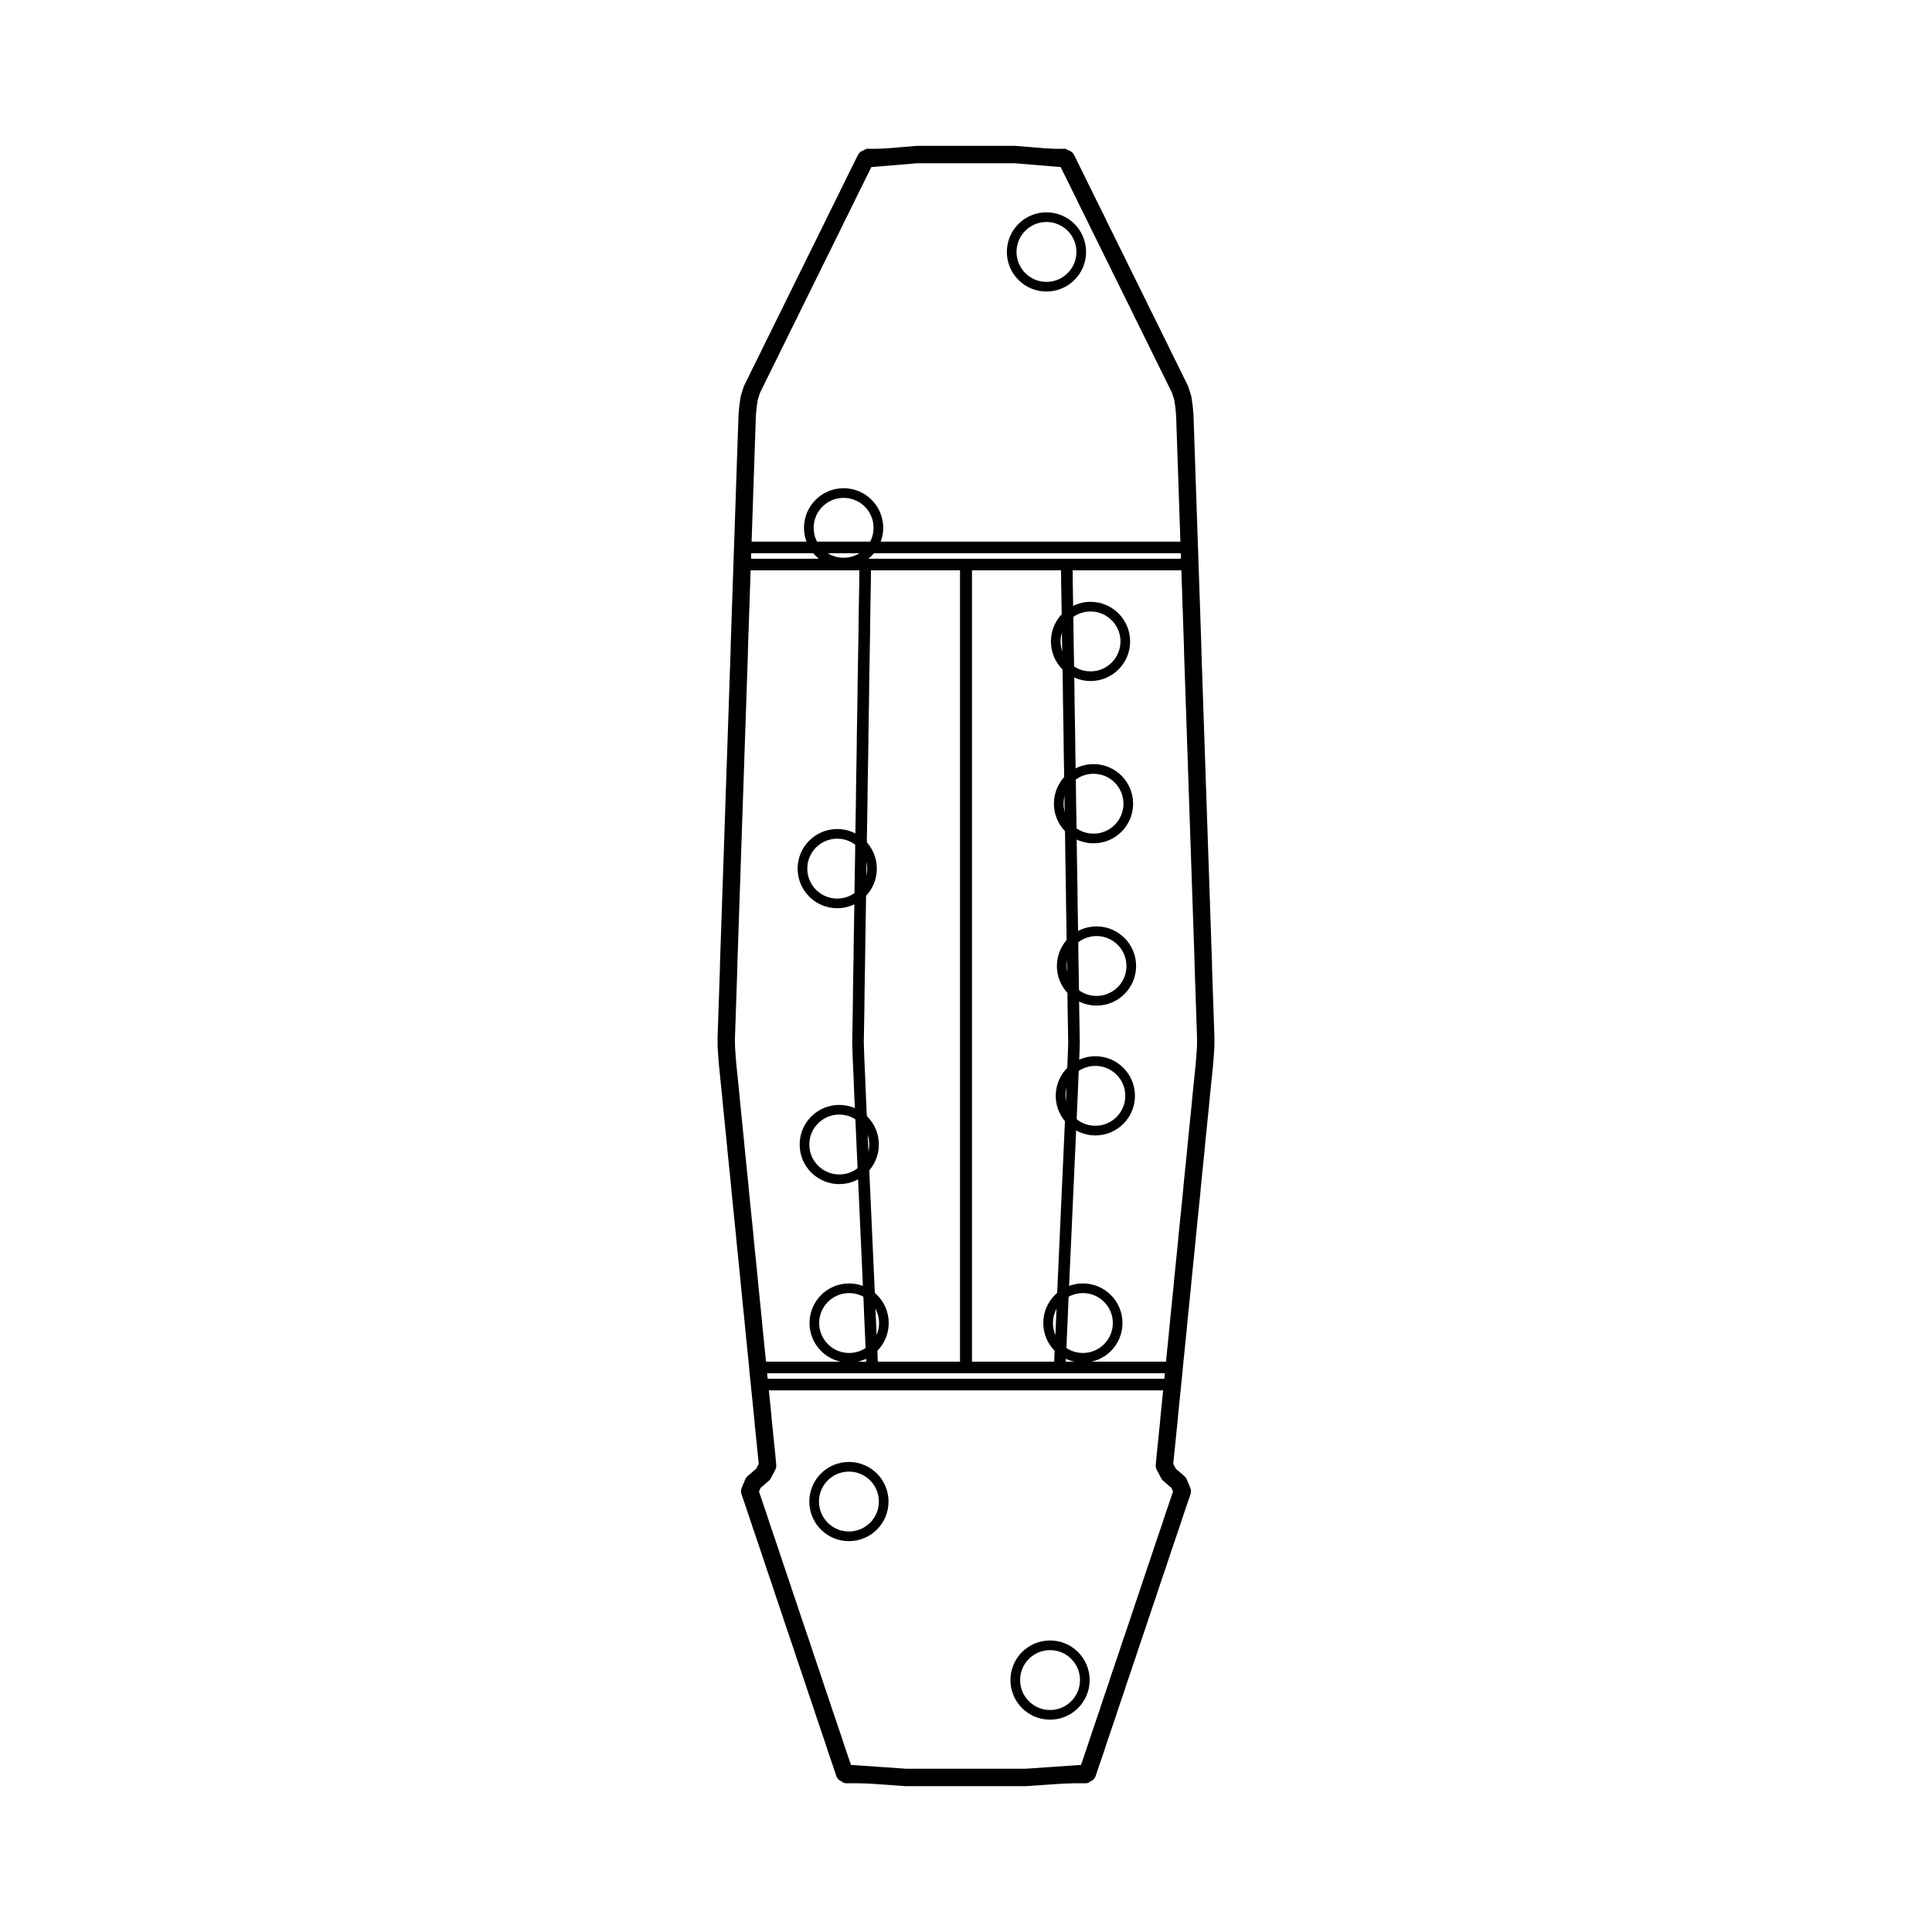
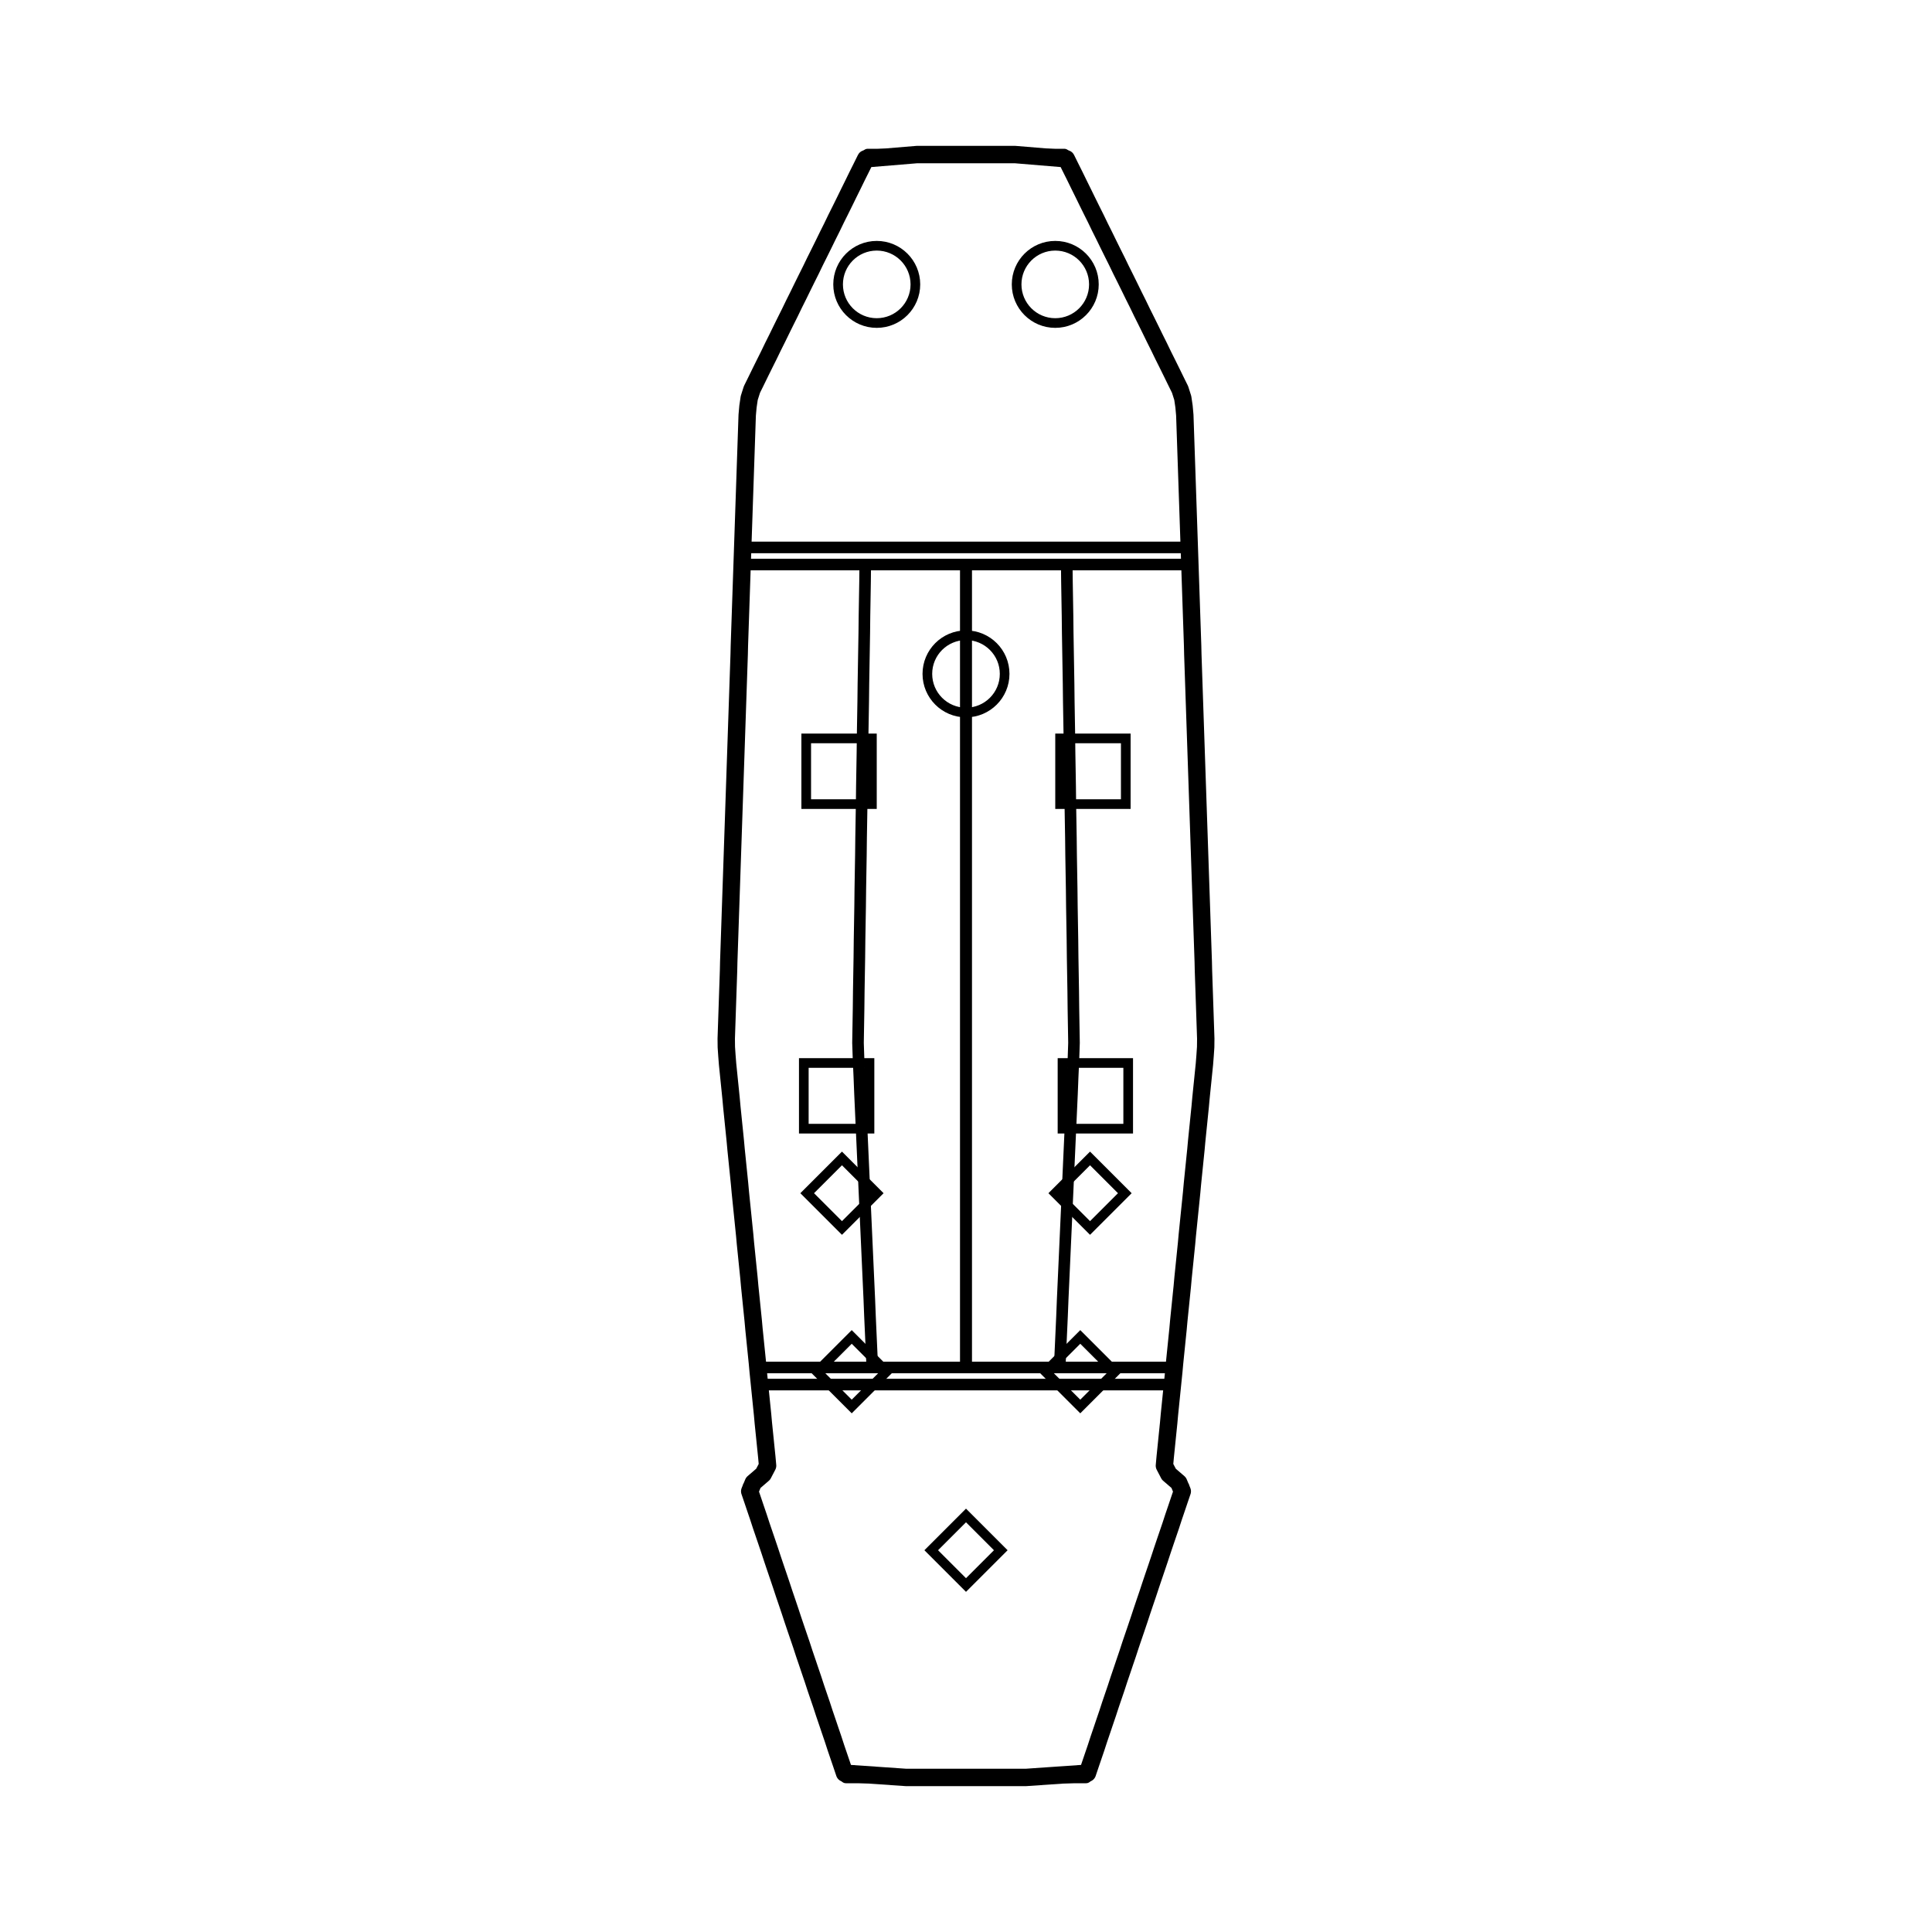
<svg xmlns="http://www.w3.org/2000/svg" class="ship-glyph" viewBox="0 0 200 200" role="img">
  <g id="hull" fill="none" stroke="currentColor" stroke-width="1.2" stroke-linejoin="round">
    <path id="region-bow" class="glyph-region" d="M110.17 16.00 L111.04 17.77 L111.91 19.54 L112.78 21.31 L113.65 23.07 L114.53 24.84 L115.40 26.61 L116.27 28.38 L117.14 30.15 L118.02 31.92 L118.89 33.68 L119.76 35.45 L120.63 37.22 L121.50 38.99 L122.38 40.76 L122.64 42.53 L122.70 44.29 L122.76 46.06 L122.82 47.83 L122.88 49.60 L122.93 51.37 L122.99 53.14 L123.05 54.91 L123.11 56.67 L76.89 56.67 L76.95 54.91 L77.01 53.14 L77.07 51.37 L77.12 49.60 L77.18 47.83 L77.24 46.06 L77.30 44.29 L77.36 42.53 L77.62 40.76 L78.50 38.99 L79.37 37.22 L80.24 35.45 L81.11 33.68 L81.98 31.92 L82.86 30.15 L83.73 28.38 L84.60 26.61 L85.47 24.84 L86.35 23.07 L87.22 21.31 L88.09 19.54 L88.96 17.77 L89.83 16.00Z" />
    <path id="region-port" class="glyph-region" d="M76.83 58.44 L76.77 60.21 L76.71 61.98 L76.65 63.75 L76.59 65.52 L76.53 67.28 L76.47 69.05 L76.41 70.82 L76.35 72.59 L76.29 74.36 L76.23 76.13 L76.17 77.89 L76.11 79.66 L76.05 81.43 L75.99 83.20 L75.94 84.97 L75.88 86.74 L75.82 88.51 L75.76 90.27 L75.70 92.04 L75.64 93.81 L75.58 95.58 L75.52 97.35 L75.46 99.12 L75.40 100.88 L75.34 102.65 L75.28 104.42 L75.22 106.19 L75.16 107.96 L75.28 109.73 L75.46 111.49 L75.63 113.26 L75.81 115.03 L75.98 116.80 L76.16 118.57 L76.34 120.34 L76.51 122.11 L76.69 123.87 L76.87 125.64 L77.04 127.41 L77.22 129.18 L77.39 130.95 L77.57 132.72 L77.75 134.48 L77.92 136.25 L78.10 138.02 L78.27 139.79 L78.45 141.56 L100.00 141.56 L100.00 58.44Z" />
    <path id="region-star" class="glyph-region" d="M123.17 58.44 L123.23 60.21 L123.29 61.98 L123.35 63.75 L123.41 65.52 L123.47 67.28 L123.53 69.05 L123.59 70.82 L123.65 72.59 L123.71 74.36 L123.77 76.13 L123.83 77.89 L123.89 79.66 L123.95 81.43 L124.01 83.20 L124.06 84.97 L124.12 86.74 L124.18 88.51 L124.24 90.27 L124.30 92.04 L124.36 93.81 L124.42 95.58 L124.48 97.35 L124.54 99.12 L124.60 100.88 L124.66 102.65 L124.72 104.42 L124.78 106.19 L124.84 107.96 L124.72 109.73 L124.54 111.49 L124.37 113.26 L124.19 115.03 L124.02 116.80 L123.84 118.57 L123.66 120.34 L123.49 122.11 L123.31 123.87 L123.13 125.64 L122.96 127.41 L122.78 129.18 L122.61 130.95 L122.43 132.72 L122.25 134.48 L122.08 136.25 L121.90 138.02 L121.73 139.79 L121.55 141.56 L100.00 141.56 L100.00 58.44Z" />
    <path id="region-stern" class="glyph-region" d="M121.37 143.33 L121.20 145.09 L121.02 146.86 L120.84 148.63 L120.67 150.40 L120.49 152.17 L122.53 153.94 L121.94 155.71 L121.34 157.47 L120.75 159.24 L120.16 161.01 L119.56 162.78 L118.97 164.55 L118.37 166.32 L117.78 168.08 L117.18 169.85 L116.59 171.62 L115.99 173.39 L115.40 175.16 L114.80 176.93 L114.21 178.69 L113.62 180.46 L113.02 182.23 L112.43 184.00 L87.57 184.00 L86.98 182.23 L86.38 180.46 L85.79 178.69 L85.20 176.93 L84.60 175.16 L84.01 173.39 L83.41 171.62 L82.82 169.85 L82.22 168.08 L81.63 166.32 L81.03 164.55 L80.44 162.78 L79.84 161.01 L79.25 159.24 L78.66 157.47 L78.06 155.71 L77.47 153.94 L79.51 152.17 L79.33 150.40 L79.16 148.63 L78.98 146.86 L78.80 145.09 L78.63 143.33Z" />
    <path id="region-core" class="glyph-region" d="M110.43 58.44 L110.45 60.21 L110.48 61.98 L110.51 63.75 L110.53 65.52 L110.56 67.28 L110.59 69.05 L110.62 70.82 L110.64 72.59 L110.67 74.36 L110.70 76.13 L110.72 77.89 L110.75 79.66 L110.78 81.43 L110.80 83.20 L110.83 84.97 L110.86 86.74 L110.88 88.51 L110.91 90.27 L110.94 92.04 L110.96 93.81 L110.99 95.58 L111.02 97.35 L111.04 99.12 L111.07 100.88 L111.10 102.65 L111.12 104.42 L111.15 106.19 L111.18 107.96 L111.12 109.73 L111.04 111.49 L110.97 113.26 L110.89 115.03 L110.81 116.80 L110.73 118.57 L110.65 120.34 L110.57 122.11 L110.49 123.87 L110.41 125.64 L110.33 127.41 L110.25 129.18 L110.17 130.95 L110.09 132.72 L110.01 134.48 L109.94 136.25 L109.86 138.02 L109.78 139.79 L109.70 141.56 L90.30 141.56 L90.22 139.79 L90.14 138.02 L90.06 136.25 L89.99 134.48 L89.91 132.72 L89.83 130.95 L89.75 129.18 L89.67 127.41 L89.59 125.64 L89.51 123.87 L89.43 122.11 L89.35 120.34 L89.27 118.57 L89.19 116.80 L89.11 115.03 L89.03 113.26 L88.96 111.49 L88.88 109.73 L88.82 107.96 L88.85 106.19 L88.88 104.42 L88.90 102.65 L88.93 100.88 L88.96 99.12 L88.98 97.35 L89.01 95.58 L89.04 93.81 L89.06 92.04 L89.09 90.27 L89.12 88.51 L89.14 86.74 L89.17 84.97 L89.20 83.20 L89.22 81.43 L89.25 79.66 L89.28 77.89 L89.30 76.13 L89.33 74.36 L89.36 72.59 L89.38 70.82 L89.41 69.05 L89.44 67.28 L89.47 65.52 L89.49 63.75 L89.52 61.98 L89.55 60.21 L89.57 58.44Z" />
    <path id="region-outline" class="glyph-outline" stroke-width="1.8" d="M110.38 16.44 L110.82 17.33 L111.26 18.21 L111.69 19.09 L112.13 19.98 L112.56 20.86 L113.00 21.75 L113.44 22.63 L113.87 23.52 L114.31 24.40 L114.74 25.28 L115.18 26.17 L115.62 27.05 L116.05 27.94 L116.49 28.82 L116.93 29.71 L117.36 30.59 L117.80 31.47 L118.23 32.36 L118.67 33.24 L119.11 34.13 L119.54 35.01 L119.98 35.89 L120.41 36.78 L120.85 37.66 L121.29 38.55 L121.72 39.43 L122.16 40.32 L122.44 41.20 L122.57 42.08 L122.65 42.97 L122.68 43.85 L122.71 44.74 L122.74 45.62 L122.77 46.51 L122.80 47.39 L122.83 48.27 L122.86 49.16 L122.89 50.04 L122.92 50.93 L122.95 51.81 L122.98 52.69 L123.01 53.58 L123.04 54.46 L123.07 55.35 L123.10 56.23 L123.13 57.12 L123.16 58.00 L123.19 58.88 L123.22 59.77 L123.25 60.65 L123.28 61.54 L123.31 62.42 L123.34 63.31 L123.37 64.19 L123.40 65.07 L123.43 65.96 L123.46 66.84 L123.48 67.73 L123.51 68.61 L123.54 69.49 L123.57 70.38 L123.60 71.26 L123.63 72.15 L123.66 73.03 L123.69 73.92 L123.72 74.80 L123.75 75.68 L123.78 76.57 L123.81 77.45 L123.84 78.34 L123.87 79.22 L123.90 80.11 L123.93 80.99 L123.96 81.87 L123.99 82.76 L124.02 83.64 L124.05 84.53 L124.08 85.41 L124.11 86.29 L124.14 87.18 L124.17 88.06 L124.20 88.95 L124.23 89.83 L124.26 90.72 L124.29 91.60 L124.32 92.48 L124.35 93.37 L124.38 94.25 L124.41 95.14 L124.44 96.02 L124.47 96.91 L124.50 97.79 L124.53 98.67 L124.56 99.56 L124.58 100.44 L124.61 101.33 L124.64 102.21 L124.67 103.09 L124.70 103.98 L124.73 104.86 L124.76 105.75 L124.79 106.63 L124.82 107.52 L124.81 108.40 L124.75 109.28 L124.68 110.17 L124.59 111.05 L124.50 111.94 L124.41 112.82 L124.32 113.71 L124.24 114.59 L124.15 115.47 L124.06 116.36 L123.97 117.24 L123.88 118.13 L123.80 119.01 L123.71 119.89 L123.62 120.78 L123.53 121.66 L123.44 122.55 L123.36 123.43 L123.27 124.32 L123.18 125.20 L123.09 126.08 L123.00 126.97 L122.91 127.85 L122.83 128.74 L122.74 129.62 L122.65 130.51 L122.56 131.39 L122.47 132.27 L122.39 133.16 L122.30 134.04 L122.21 134.93 L122.12 135.81 L122.03 136.69 L121.95 137.58 L121.86 138.46 L121.77 139.35 L121.68 140.23 L121.59 141.12 L121.51 142.00 L121.42 142.88 L121.33 143.77 L121.24 144.65 L121.15 145.54 L121.06 146.42 L120.98 147.31 L120.89 148.19 L120.80 149.07 L120.71 149.96 L120.62 150.84 L120.54 151.73 L121.00 152.61 L122.02 153.49 L122.39 154.38 L122.09 155.26 L121.79 156.15 L121.49 157.03 L121.20 157.92 L120.90 158.80 L120.60 159.68 L120.30 160.57 L120.01 161.45 L119.71 162.34 L119.41 163.22 L119.11 164.11 L118.82 164.99 L118.52 165.87 L118.22 166.76 L117.93 167.64 L117.63 168.53 L117.33 169.41 L117.03 170.29 L116.74 171.18 L116.44 172.06 L116.14 172.95 L115.84 173.83 L115.55 174.72 L115.25 175.60 L114.95 176.48 L114.66 177.37 L114.36 178.25 L114.06 179.14 L113.76 180.02 L113.47 180.91 L113.17 181.79 L112.87 182.67 L112.57 183.56 L106.21 184.00 L93.79 184.00 L87.43 183.56 L87.13 182.67 L86.83 181.79 L86.53 180.91 L86.24 180.02 L85.94 179.14 L85.64 178.25 L85.34 177.37 L85.05 176.48 L84.75 175.60 L84.45 174.72 L84.16 173.83 L83.86 172.95 L83.56 172.06 L83.26 171.18 L82.97 170.29 L82.67 169.41 L82.37 168.53 L82.07 167.64 L81.78 166.76 L81.48 165.87 L81.18 164.99 L80.89 164.11 L80.59 163.22 L80.29 162.34 L79.99 161.45 L79.70 160.57 L79.40 159.68 L79.10 158.80 L78.80 157.92 L78.51 157.03 L78.21 156.15 L77.91 155.26 L77.61 154.38 L77.98 153.49 L79.00 152.61 L79.46 151.73 L79.38 150.84 L79.29 149.96 L79.20 149.07 L79.11 148.19 L79.02 147.31 L78.94 146.42 L78.85 145.54 L78.76 144.65 L78.67 143.77 L78.58 142.88 L78.49 142.00 L78.41 141.12 L78.32 140.23 L78.23 139.35 L78.14 138.46 L78.05 137.58 L77.97 136.69 L77.88 135.81 L77.79 134.93 L77.70 134.04 L77.61 133.16 L77.53 132.27 L77.44 131.39 L77.35 130.51 L77.26 129.62 L77.17 128.74 L77.09 127.85 L77.00 126.97 L76.91 126.08 L76.82 125.20 L76.73 124.32 L76.64 123.43 L76.56 122.55 L76.47 121.66 L76.38 120.78 L76.29 119.89 L76.20 119.01 L76.12 118.13 L76.03 117.24 L75.94 116.36 L75.85 115.47 L75.76 114.59 L75.68 113.71 L75.59 112.82 L75.50 111.94 L75.41 111.05 L75.32 110.17 L75.25 109.28 L75.19 108.40 L75.18 107.52 L75.21 106.63 L75.24 105.75 L75.27 104.86 L75.30 103.98 L75.33 103.09 L75.36 102.21 L75.39 101.33 L75.42 100.44 L75.44 99.56 L75.47 98.67 L75.50 97.79 L75.53 96.91 L75.56 96.02 L75.59 95.14 L75.62 94.25 L75.65 93.37 L75.68 92.48 L75.71 91.60 L75.74 90.72 L75.77 89.83 L75.80 88.95 L75.83 88.06 L75.86 87.18 L75.89 86.29 L75.92 85.41 L75.95 84.53 L75.98 83.64 L76.01 82.76 L76.04 81.87 L76.07 80.99 L76.10 80.11 L76.13 79.22 L76.16 78.34 L76.19 77.45 L76.22 76.57 L76.25 75.68 L76.28 74.80 L76.31 73.92 L76.34 73.03 L76.37 72.15 L76.40 71.26 L76.43 70.38 L76.46 69.49 L76.49 68.61 L76.52 67.73 L76.54 66.84 L76.57 65.96 L76.60 65.07 L76.63 64.19 L76.66 63.31 L76.69 62.42 L76.72 61.54 L76.75 60.65 L76.78 59.77 L76.81 58.88 L76.84 58.00 L76.87 57.12 L76.90 56.23 L76.93 55.35 L76.96 54.46 L76.99 53.58 L77.02 52.69 L77.05 51.81 L77.08 50.93 L77.11 50.04 L77.14 49.16 L77.17 48.27 L77.20 47.39 L77.23 46.51 L77.26 45.62 L77.29 44.74 L77.32 43.85 L77.35 42.97 L77.43 42.08 L77.56 41.20 L77.84 40.32 L78.28 39.43 L78.71 38.55 L79.15 37.66 L79.59 36.78 L80.02 35.89 L80.46 35.01 L80.89 34.13 L81.33 33.24 L81.77 32.36 L82.20 31.47 L82.64 30.59 L83.07 29.71 L83.51 28.82 L83.95 27.94 L84.38 27.05 L84.82 26.17 L85.26 25.28 L85.69 24.40 L86.13 23.52 L86.56 22.63 L87.00 21.75 L87.44 20.86 L87.87 19.98 L88.31 19.09 L88.74 18.21 L89.18 17.33 L89.62 16.44 L94.92 16.00 L105.08 16.00Z" />
  </g>
  <g id="hardpoints" fill="none" stroke="currentColor" stroke-width="1">
-     <circle id="hp-w1" class="glyph-hp glyph-hp-weapon" cx="108.33" cy="26.08" r="3.60" />
-     <circle id="hp-w2" class="glyph-hp glyph-hp-weapon" cx="87.33" cy="54.64" r="3.60" />
-     <circle id="hp-w3" class="glyph-hp glyph-hp-weapon" cx="113.20" cy="83.20" r="3.60" />
-     <circle id="hp-d1" class="glyph-hp glyph-hp-defense" cx="112.89" cy="66.40" r="3.60" />
-     <circle id="hp-d2" class="glyph-hp glyph-hp-defense" cx="86.67" cy="89.92" r="3.60" />
-     <circle id="hp-d3" class="glyph-hp glyph-hp-defense" cx="113.39" cy="113.44" r="3.60" />
-     <circle id="hp-d4" class="glyph-hp glyph-hp-defense" cx="87.90" cy="136.96" r="3.60" />
-     <circle id="hp-u1" class="glyph-hp glyph-hp-utility" cx="113.51" cy="100.00" r="3.60" />
-     <circle id="hp-u2" class="glyph-hp glyph-hp-utility" cx="86.88" cy="118.48" r="3.60" />
-     <circle id="hp-u3" class="glyph-hp glyph-hp-utility" cx="112.10" cy="136.96" r="3.60" />
-     <circle id="hp-u4" class="glyph-hp glyph-hp-utility" cx="87.88" cy="155.44" r="3.60" />
-     <circle id="hp-u5" class="glyph-hp glyph-hp-utility" cx="108.70" cy="173.92" r="3.60" />
+     <circle id="hp-w1" class="glyph-hp glyph-hp-weapon" cx="109.24" cy="29.44" r="4.00" />
+     <circle id="hp-w2" class="glyph-hp glyph-hp-weapon" cx="90.76" cy="29.44" r="4.00" />
+     <circle id="hp-w3" class="glyph-hp glyph-hp-weapon" cx="100.00" cy="69.76" r="4.00" />
+     <rect id="hp-d1" class="glyph-hp glyph-hp-defense" x="109.74" y="76.44" width="6.80" height="6.80" />
+     <rect id="hp-d2" class="glyph-hp glyph-hp-defense" x="83.46" y="76.44" width="6.80" height="6.80" />
+     <rect id="hp-d3" class="glyph-hp glyph-hp-defense" x="109.99" y="110.04" width="6.80" height="6.80" />
+     <rect id="hp-d4" class="glyph-hp glyph-hp-defense" x="83.21" y="110.04" width="6.80" height="6.80" />
+     <path id="hp-u1" class="glyph-hp glyph-hp-utility" d="M112.84 119.92 L116.44 123.52 L112.84 127.12 L109.24 123.52 Z" />
+     <path id="hp-u2" class="glyph-hp glyph-hp-utility" d="M87.16 119.92 L90.76 123.52 L87.16 127.12 L83.56 123.52 Z" />
+     <path id="hp-u3" class="glyph-hp glyph-hp-utility" d="M111.83 138.40 L115.43 142.00 L111.83 145.60 L108.23 142.00 Z" />
+     <path id="hp-u4" class="glyph-hp glyph-hp-utility" d="M88.17 138.40 L91.77 142.00 L88.17 145.60 L84.57 142.00 Z" />
+     <path id="hp-u5" class="glyph-hp glyph-hp-utility" d="M100.00 156.88 L103.60 160.48 L100.00 164.08 L96.40 160.48 Z" />
  </g>
</svg>
